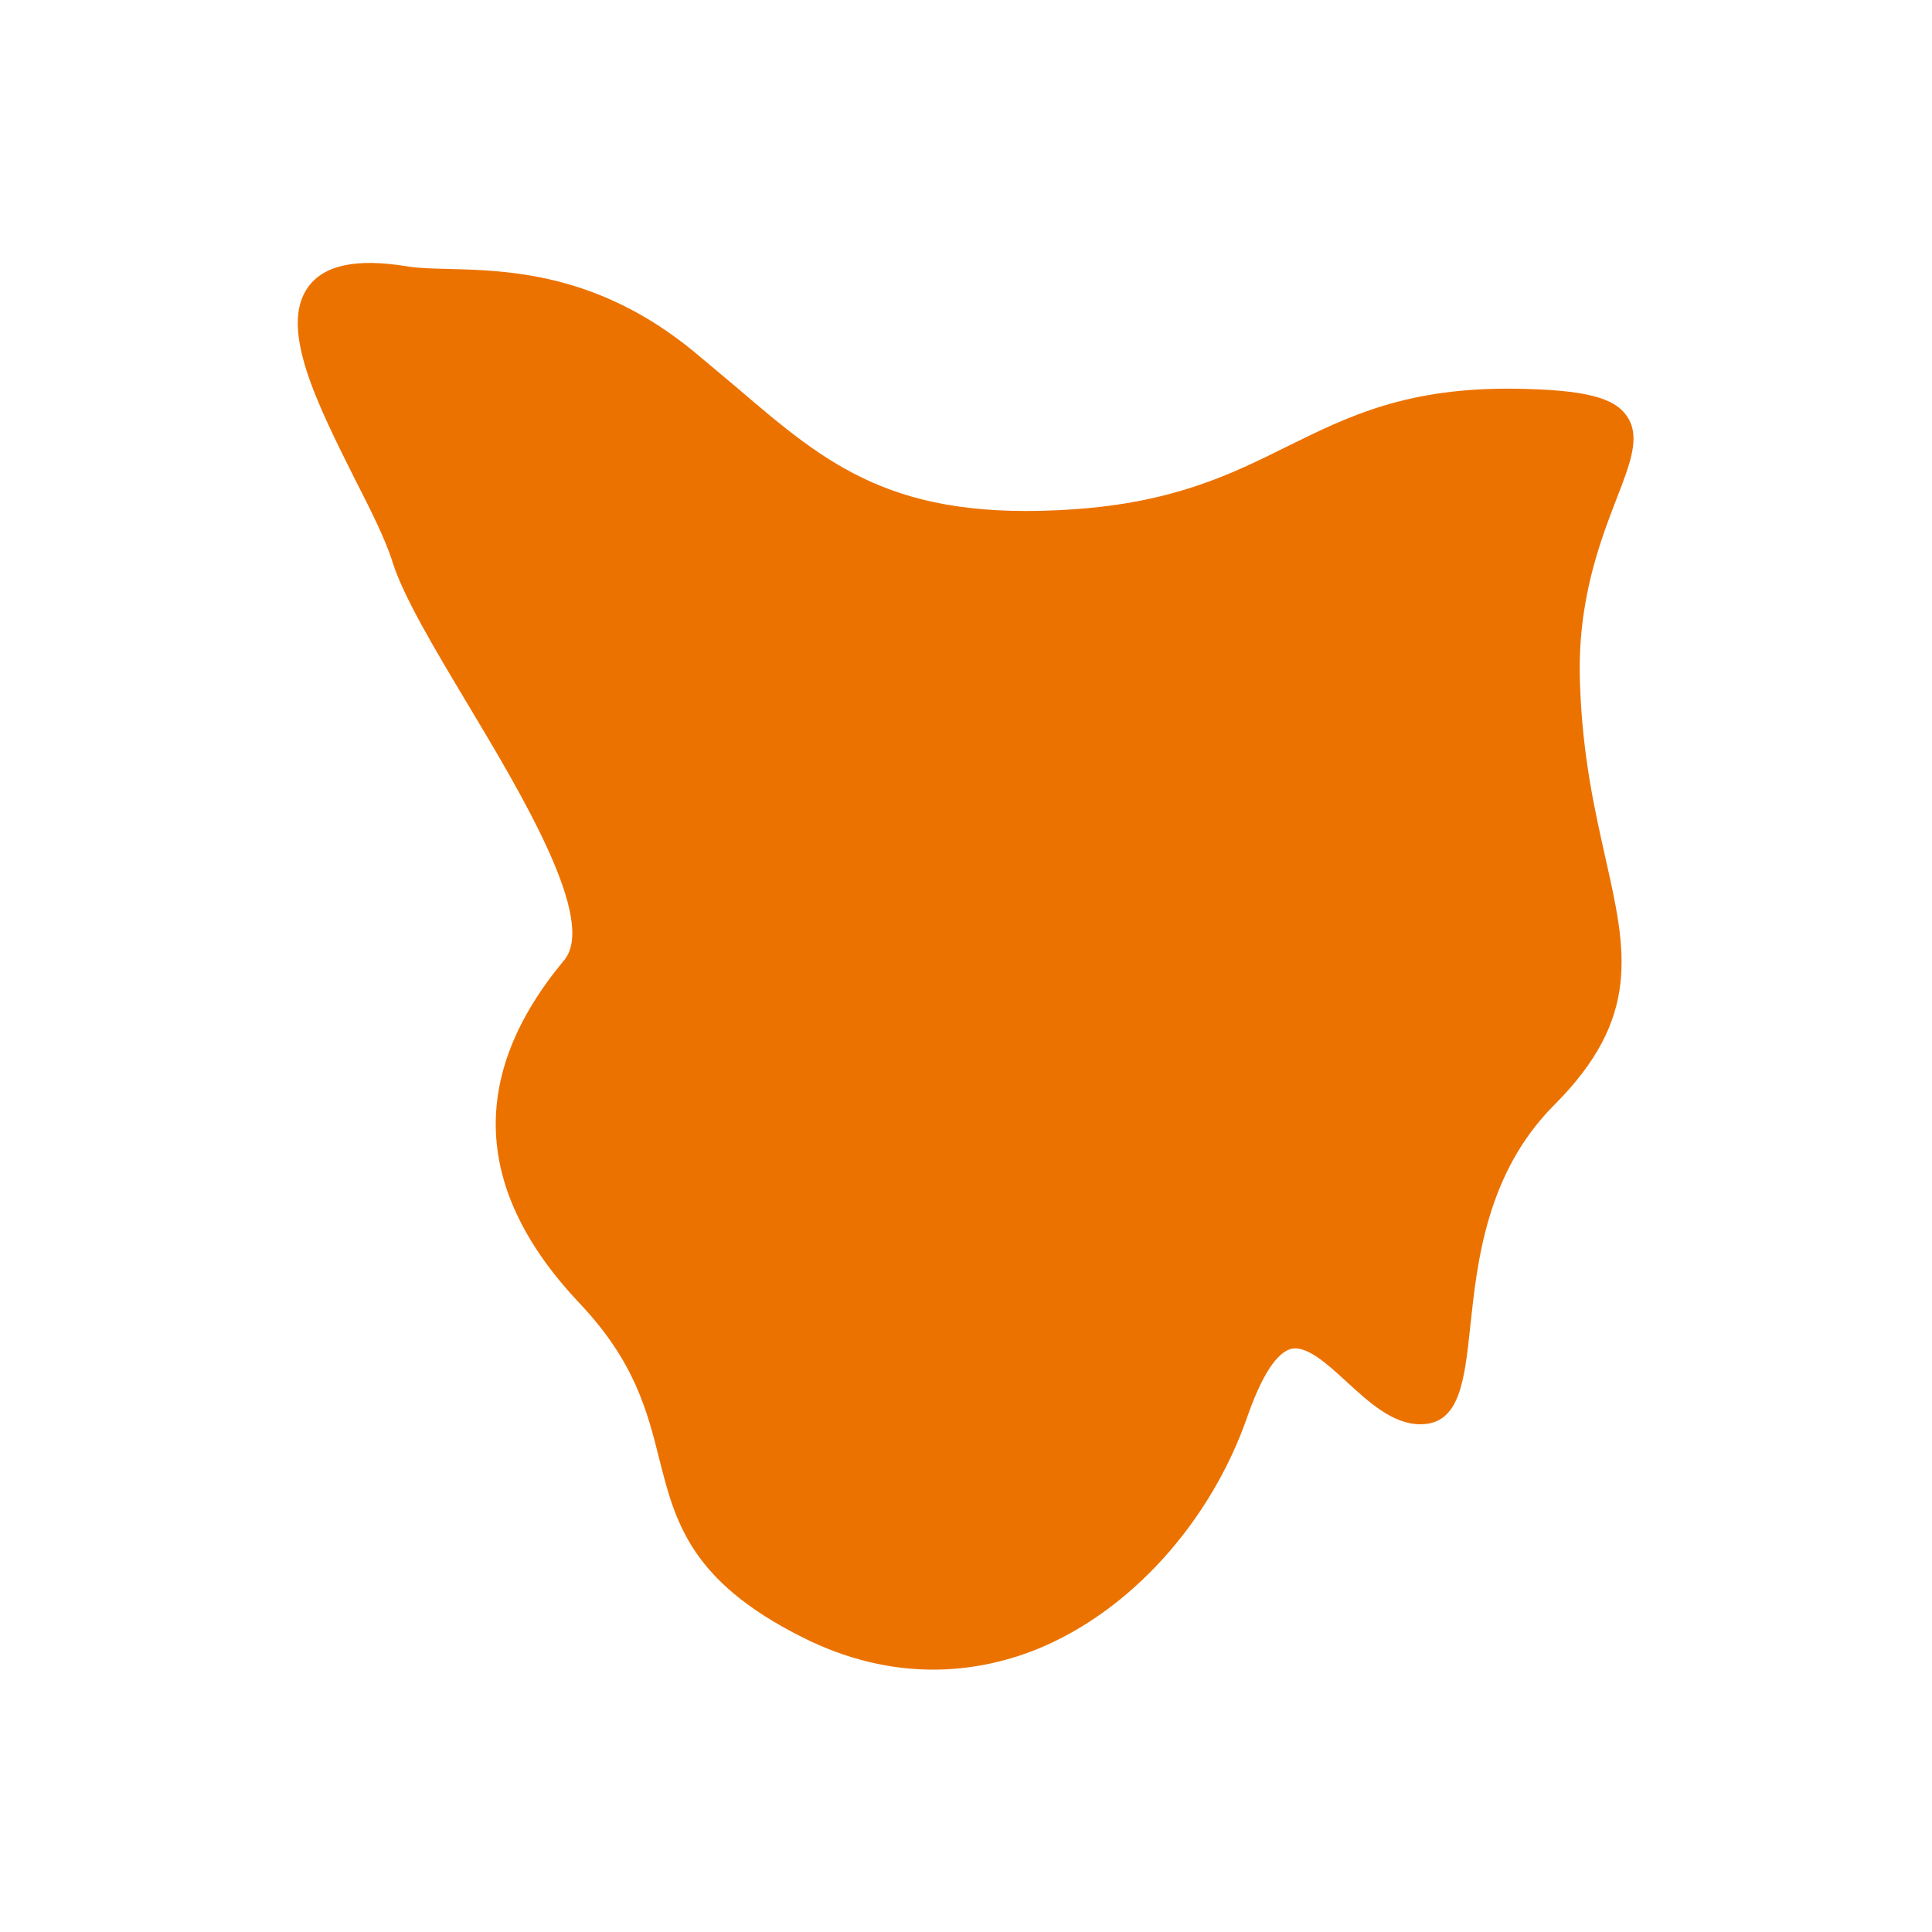
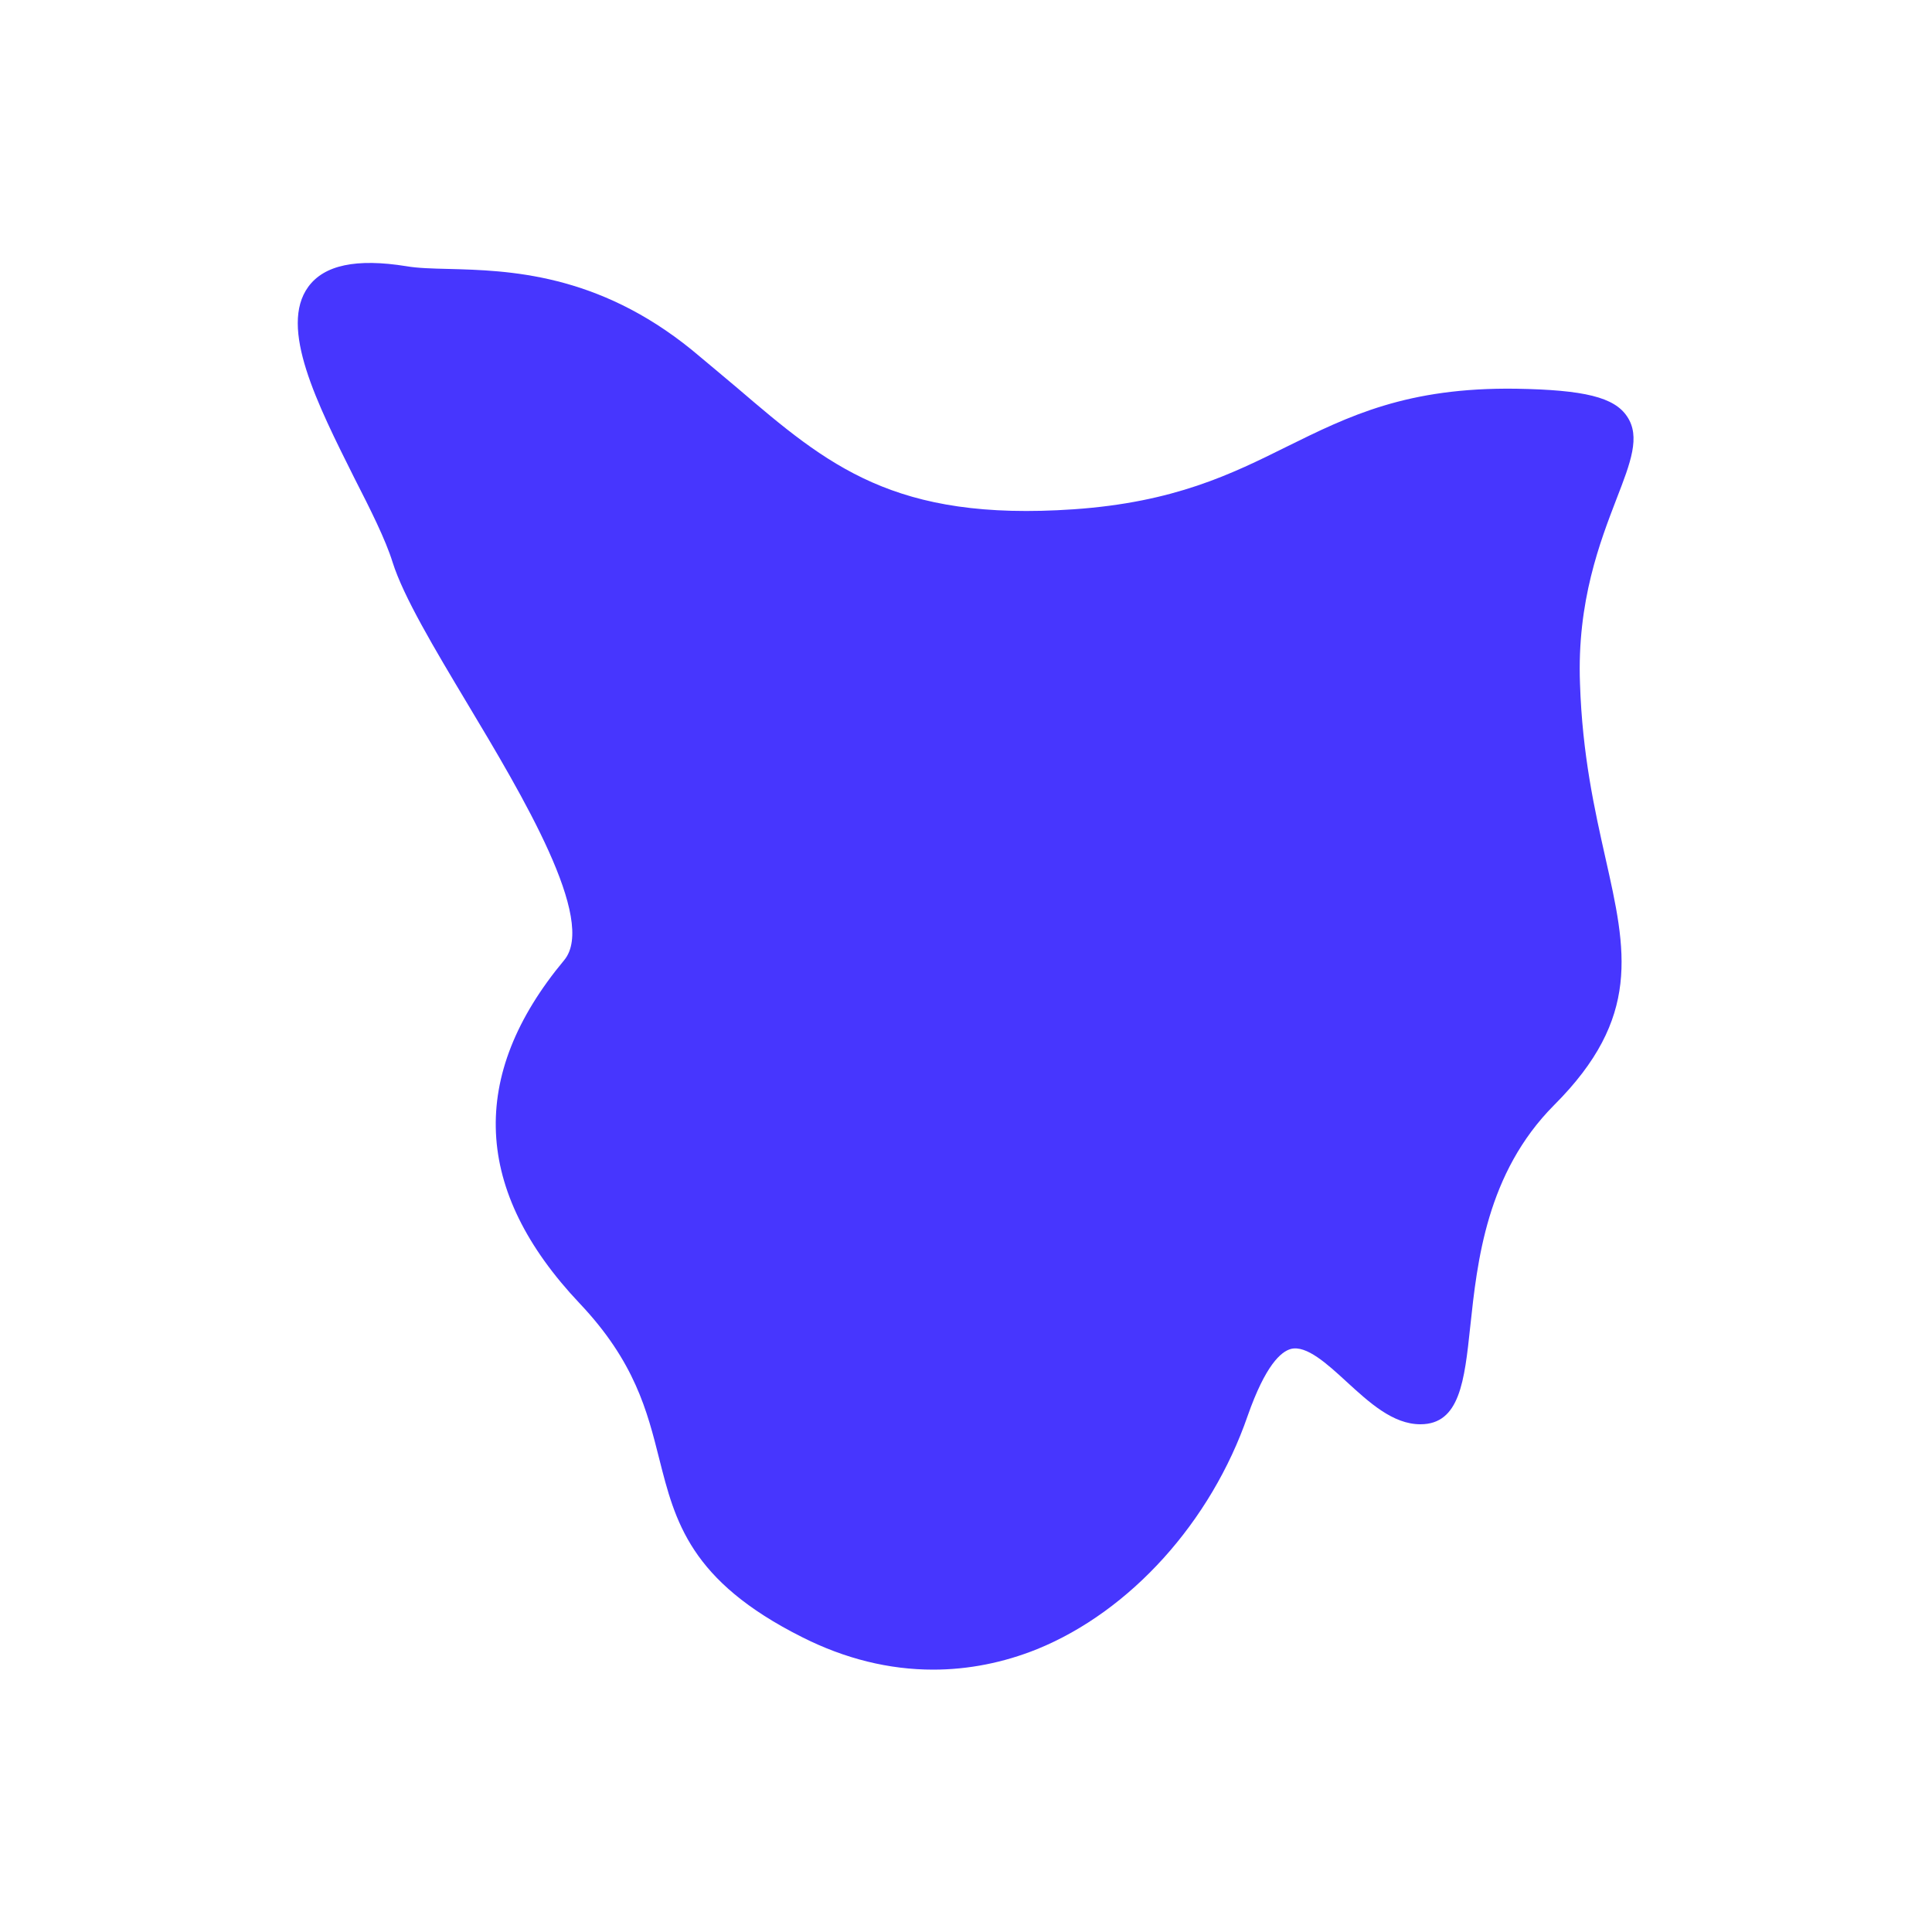
<svg xmlns="http://www.w3.org/2000/svg" version="1.1" id="Layer_1" x="0px" y="0px" viewBox="0 0 500 500" style="enable-background:new 0 0 500 500;" xml:space="preserve">
  <style type="text/css">
- 	.st0{fill:#EC7200;}
+ 	.st0{fill:#4736fe;}
</style>
  <path class="st0" d="M241.5,432.1c-11.4,0-22.8-2.8-33.9-8.4c-29.1-14.6-32.9-30-37-46.2c-3.1-12.3-6.3-25.1-20.6-40.2  c-27.5-29.1-28.9-58.9-4-88.8c8.6-10.3-10.9-42.8-25.1-66.5c-8.5-14.2-16.5-27.6-19.3-36.5c-1.8-5.8-5.7-13.6-9.9-21.8  c-9.6-19.2-19.6-39-11.9-49.5c4.1-5.6,12.4-7.4,25.4-5.3l0,0c2.9,0.5,6.6,0.6,10.9,0.7c15.3,0.4,38.4,1,63,21  c4.1,3.4,8,6.7,11.7,9.8c23.5,20.1,40.6,34.6,87.1,31.4c26-1.8,40.8-9.1,55.1-16.2c16-7.9,31.1-15.4,59.4-15  c17.6,0.3,25.4,2.2,28.7,7.2c3.5,5.2,0.9,11.9-2.7,21.2c-4.3,11.2-10.3,26.6-9.5,47.9c0.6,18.5,3.8,32.7,6.6,45.2  c5.4,24,9.3,41.3-13.3,63.9c-17.5,17.6-19.9,40.5-21.7,57.3c-1.5,14.1-2.7,25.3-12.9,25.3c-7.1,0-13.2-5.6-19.1-11  c-5.1-4.7-10.4-9.5-14.4-8.5c-2.6,0.7-6.6,4.2-11.2,17.3c-9.5,27.5-30.4,50.6-54.5,60.4C259.7,430.3,250.6,432.1,241.5,432.1z" />
  <path class="st0" d="M95.7,74.4c-4.5,0-8.7,0.9-10.6,3.5c-5.4,7.3,4.5,27,12.5,42.8c4.3,8.5,8.3,16.5,10.3,22.8  c2.5,8.2,10.4,21.3,18.7,35.1c17.7,29.5,36,60.1,24.6,73.9c-22.8,27.4-21.6,53.7,3.7,80.4c15.4,16.3,19,30.5,22.2,43  c4,16,7.2,28.7,33.7,42.1c18.2,9.2,37.5,10.1,55.6,2.8c22.5-9.1,42-30.8,50.9-56.5c4.5-13,9.5-19.8,15.6-21.4  c7.3-1.9,13.9,4.1,20.2,9.9c5,4.6,10.2,9.3,14.8,9.3c4.3,0,5.3-7.1,6.6-19.6c1.9-17.7,4.4-42,23.5-61.1c20.1-20.2,16.9-34.4,11.6-58  c-2.7-12.1-6.1-27.3-6.8-46.4c-0.8-22.6,5.7-39.3,9.9-50.4c2.8-7.2,5-12.9,3.3-15.3c-2.7-4.1-18.4-4.3-23.5-4.4  c-26.8-0.4-41.2,6.8-56.5,14.3c-14.9,7.4-30.2,15-57.5,16.9c-49.1,3.4-67.9-12.6-91.6-32.9c-3.7-3.2-7.5-6.4-11.6-9.7  c-22.9-18.7-43.8-19.2-59.1-19.6c-4.5-0.1-8.4-0.2-11.7-0.8c0,0,0,0,0,0C101.5,74.7,98.5,74.4,95.7,74.4z" />
</svg>
